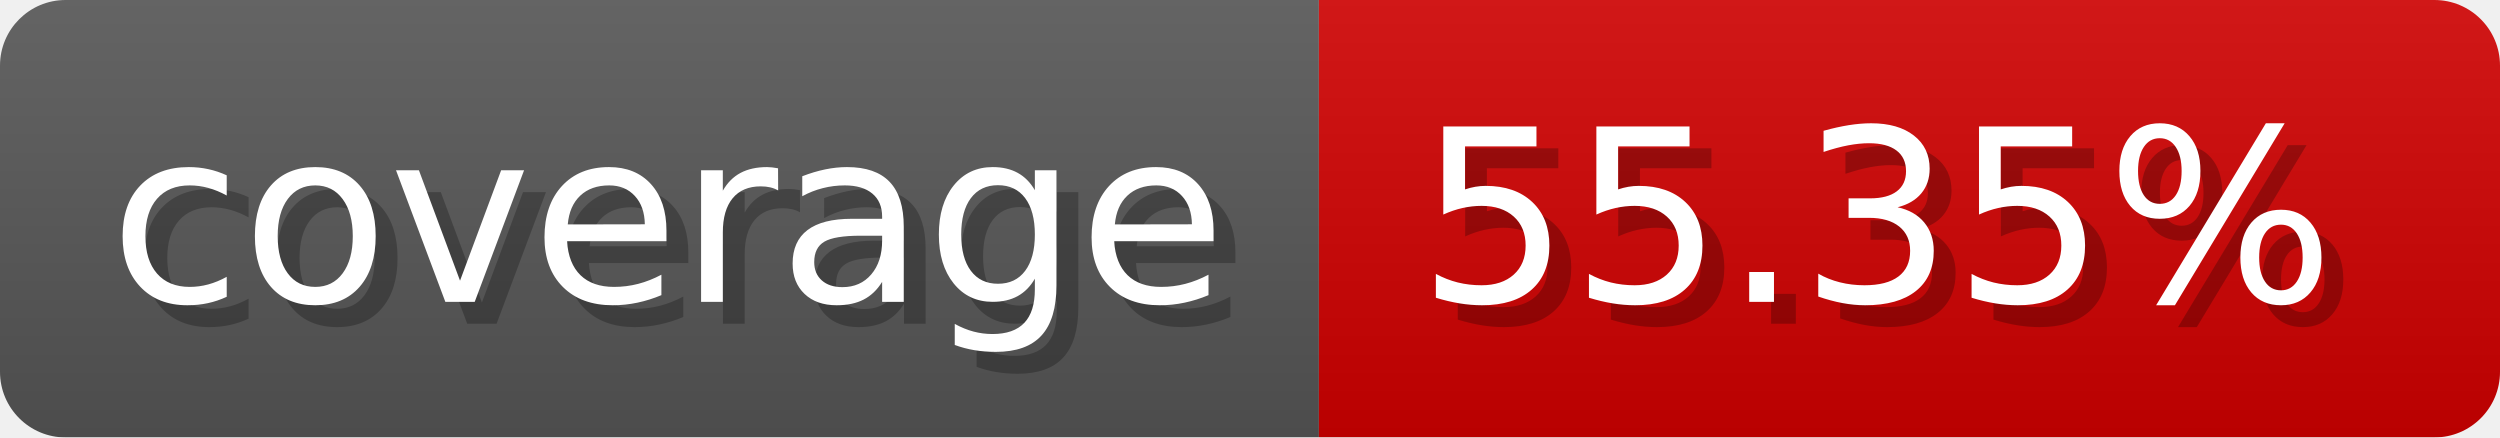
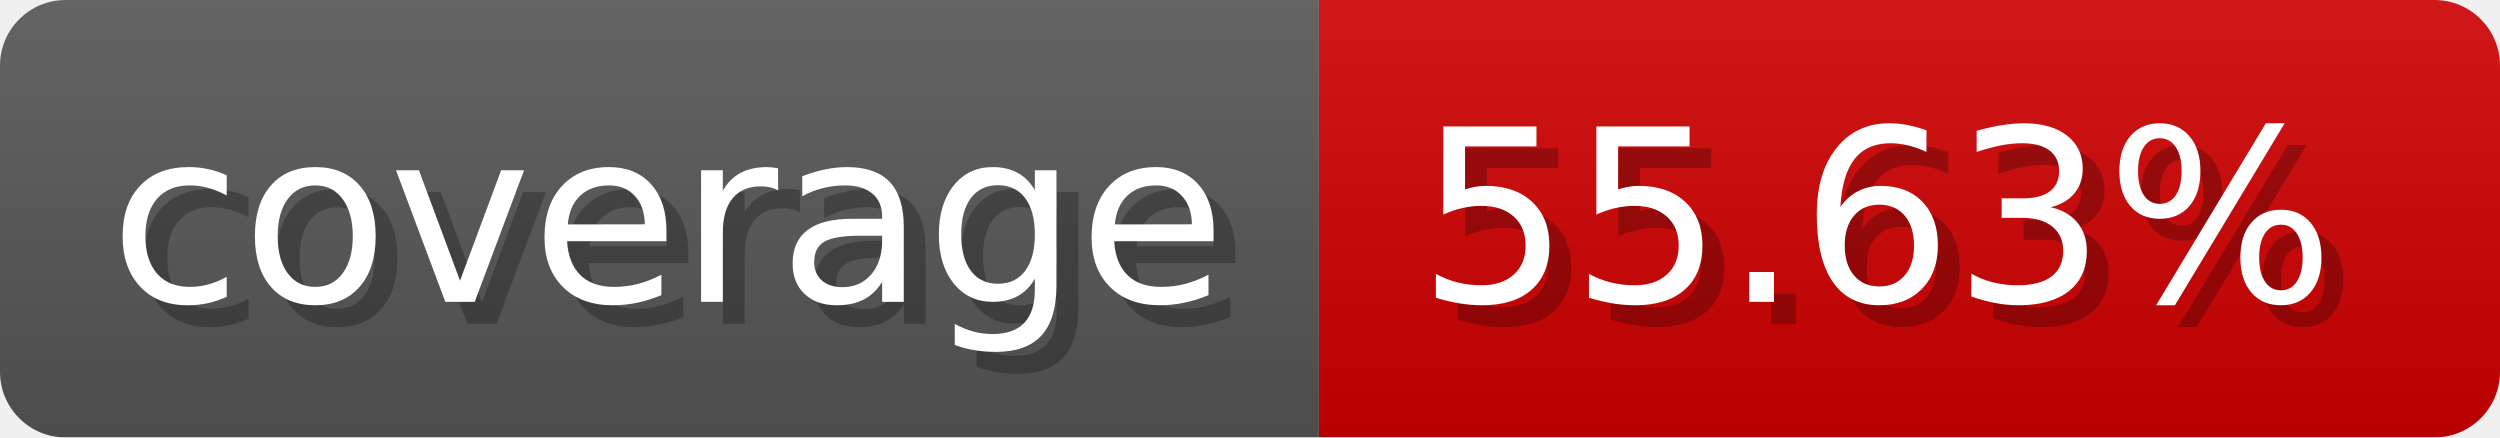
- <svg xmlns="http://www.w3.org/2000/svg" width="114.3" height="20" viewBox="0 0 1143 200" role="img" aria-label="coverage: 55.35%">
+ <svg xmlns="http://www.w3.org/2000/svg" width="114.3" height="20" viewBox="0 0 1143 200" role="img" aria-label="coverage: 55.63%">
  <linearGradient id="a" x2="0" y2="100%">
    <stop offset="0" stop-opacity=".1" stop-color="#EEE" />
    <stop offset="1" stop-opacity=".1" />
  </linearGradient>
  <mask id="m">
    <rect width="1143" height="200" rx="30" fill="#FFF" />
  </mask>
  <g mask="url(#m)">
    <rect width="603" height="200" fill="#555" />
    <rect width="540" height="200" fill="#ce0000" x="603" />
    <rect width="1143" height="200" fill="url(#a)" />
  </g>
  <g aria-hidden="true" fill="#fff" text-anchor="start" font-family="Verdana,DejaVu Sans,sans-serif" font-size="110">
    <text x="60" y="148" textLength="503" fill="#000" opacity="0.25">coverage</text>
    <text x="50" y="138" textLength="503">coverage</text>
-     <text x="658" y="148" textLength="440" fill="#000" opacity="0.25">55.35%</text>
-     <text x="648" y="138" textLength="440">55.35%</text>
+     <text x="658" y="148" textLength="440" fill="#000" opacity="0.25">55.63%</text>
+     <text x="648" y="138" textLength="440">55.63%</text>
  </g>
</svg>
